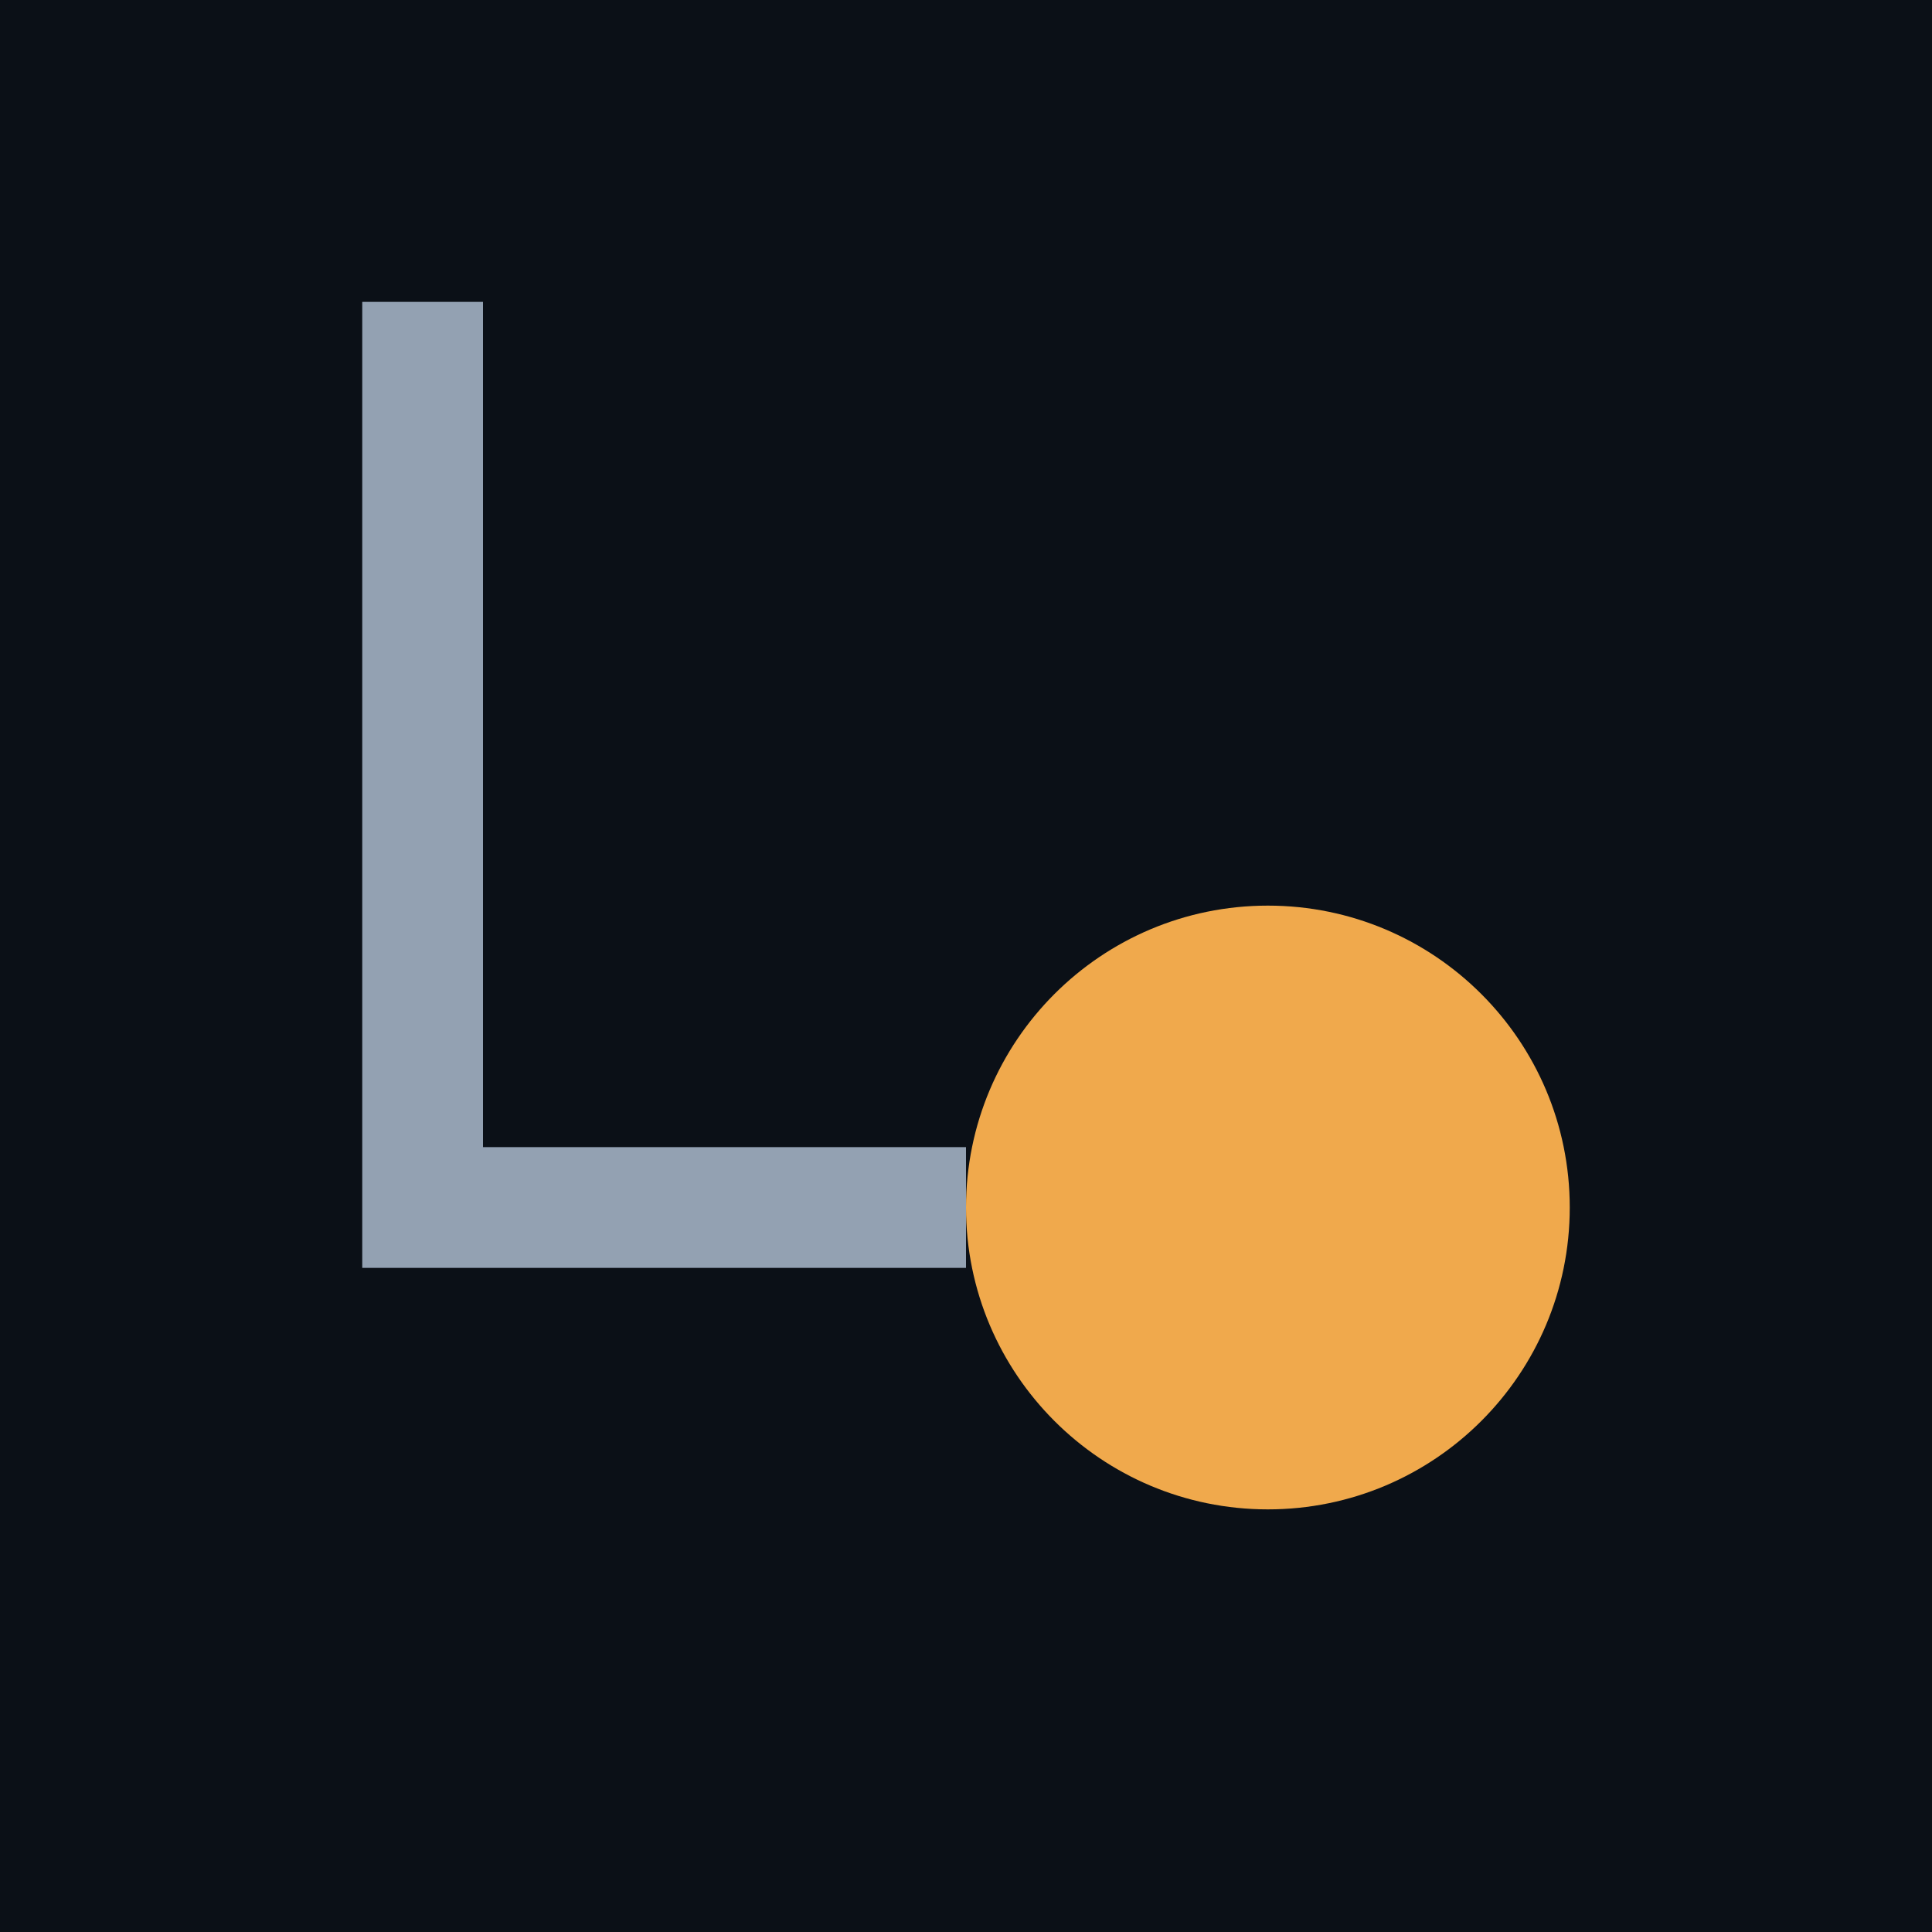
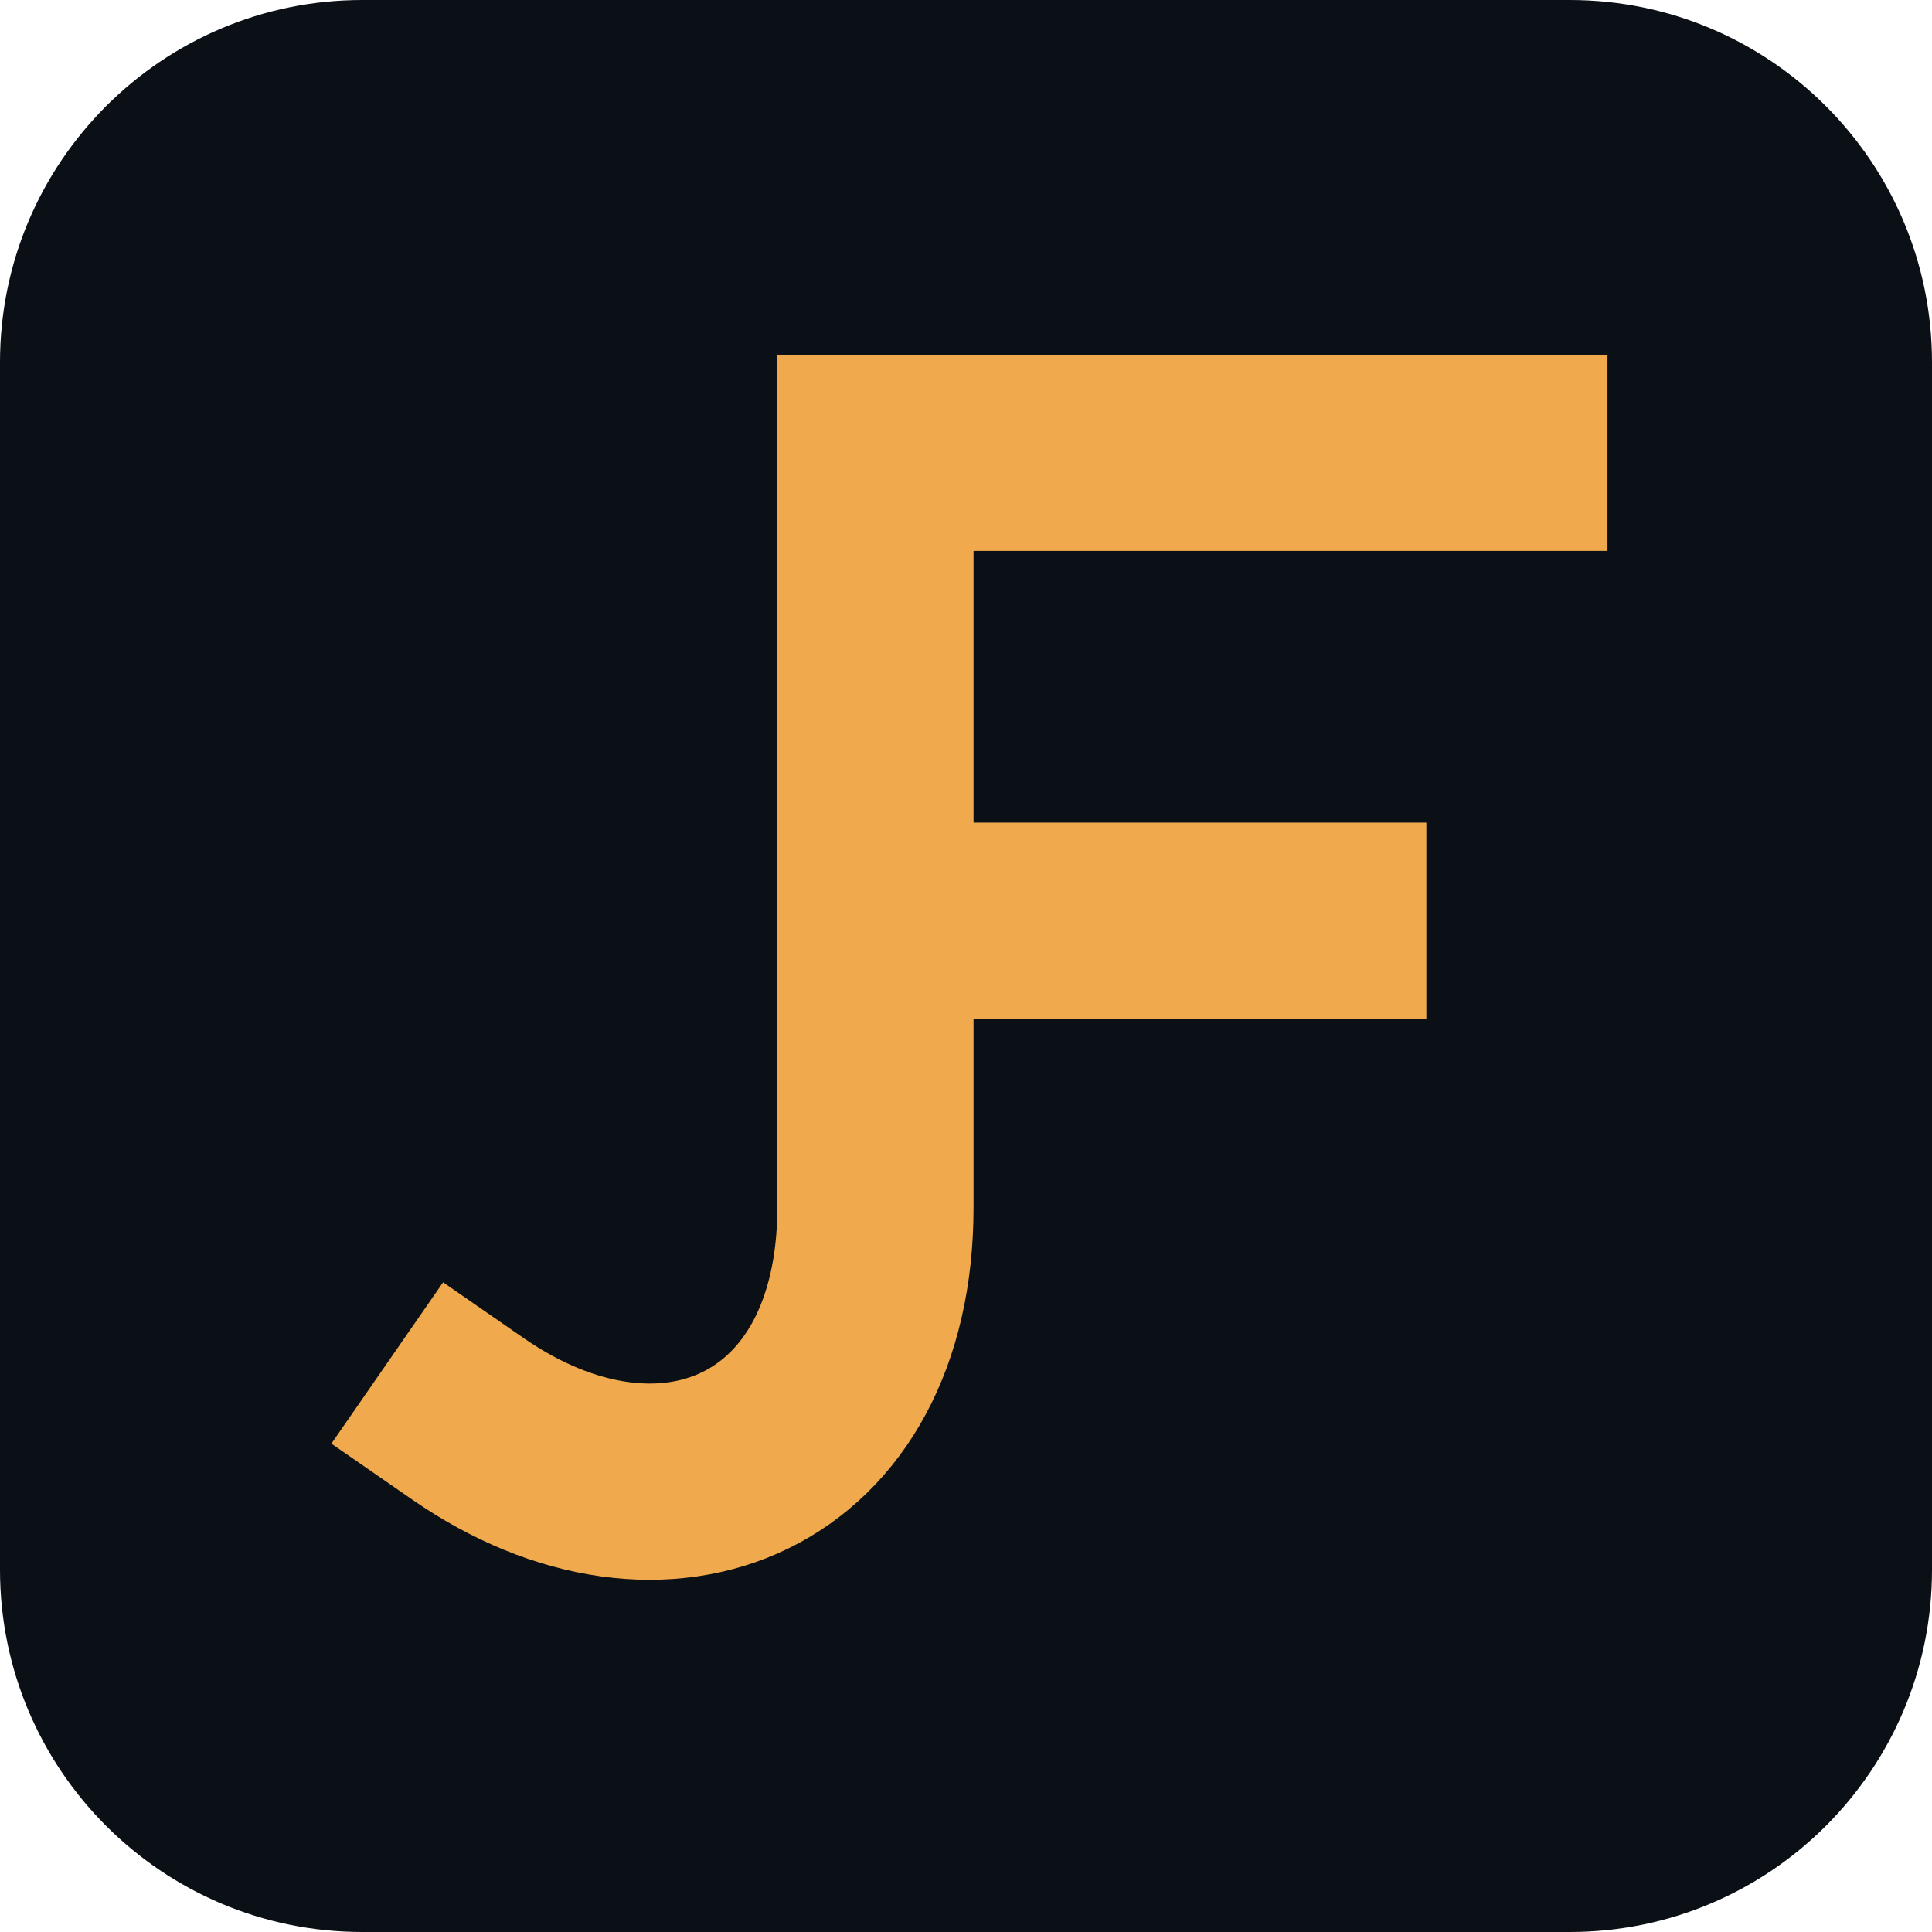
- <svg xmlns="http://www.w3.org/2000/svg" viewBox="0 0 32 32" role="img" aria-label="Justin Funk">
-   <rect width="32" height="32" fill="#0B1017" />
-   <path d="M7 6 v14 h8" stroke="#93A1B2" stroke-width="2" fill="none" stroke-linecap="square" />
-   <circle cx="21" cy="20" r="5" fill="#F0A94C" />
+ <svg xmlns="http://www.w3.org/2000/svg" viewBox="0 0 64 64" role="img" aria-label="Justin Funk">
+   <rect width="64" height="64" rx="12" fill="#0B1017" />
+   <g stroke="#F0A94C" stroke-width="6.5" fill="none" stroke-linecap="square">
+     <path d="M29 15 V40 C29 48.5 22 51.5 15.5 47" />
+     <path d="M29 15 H50" />
+     <path d="M29 30.5 H44" />
+   </g>
</svg>
